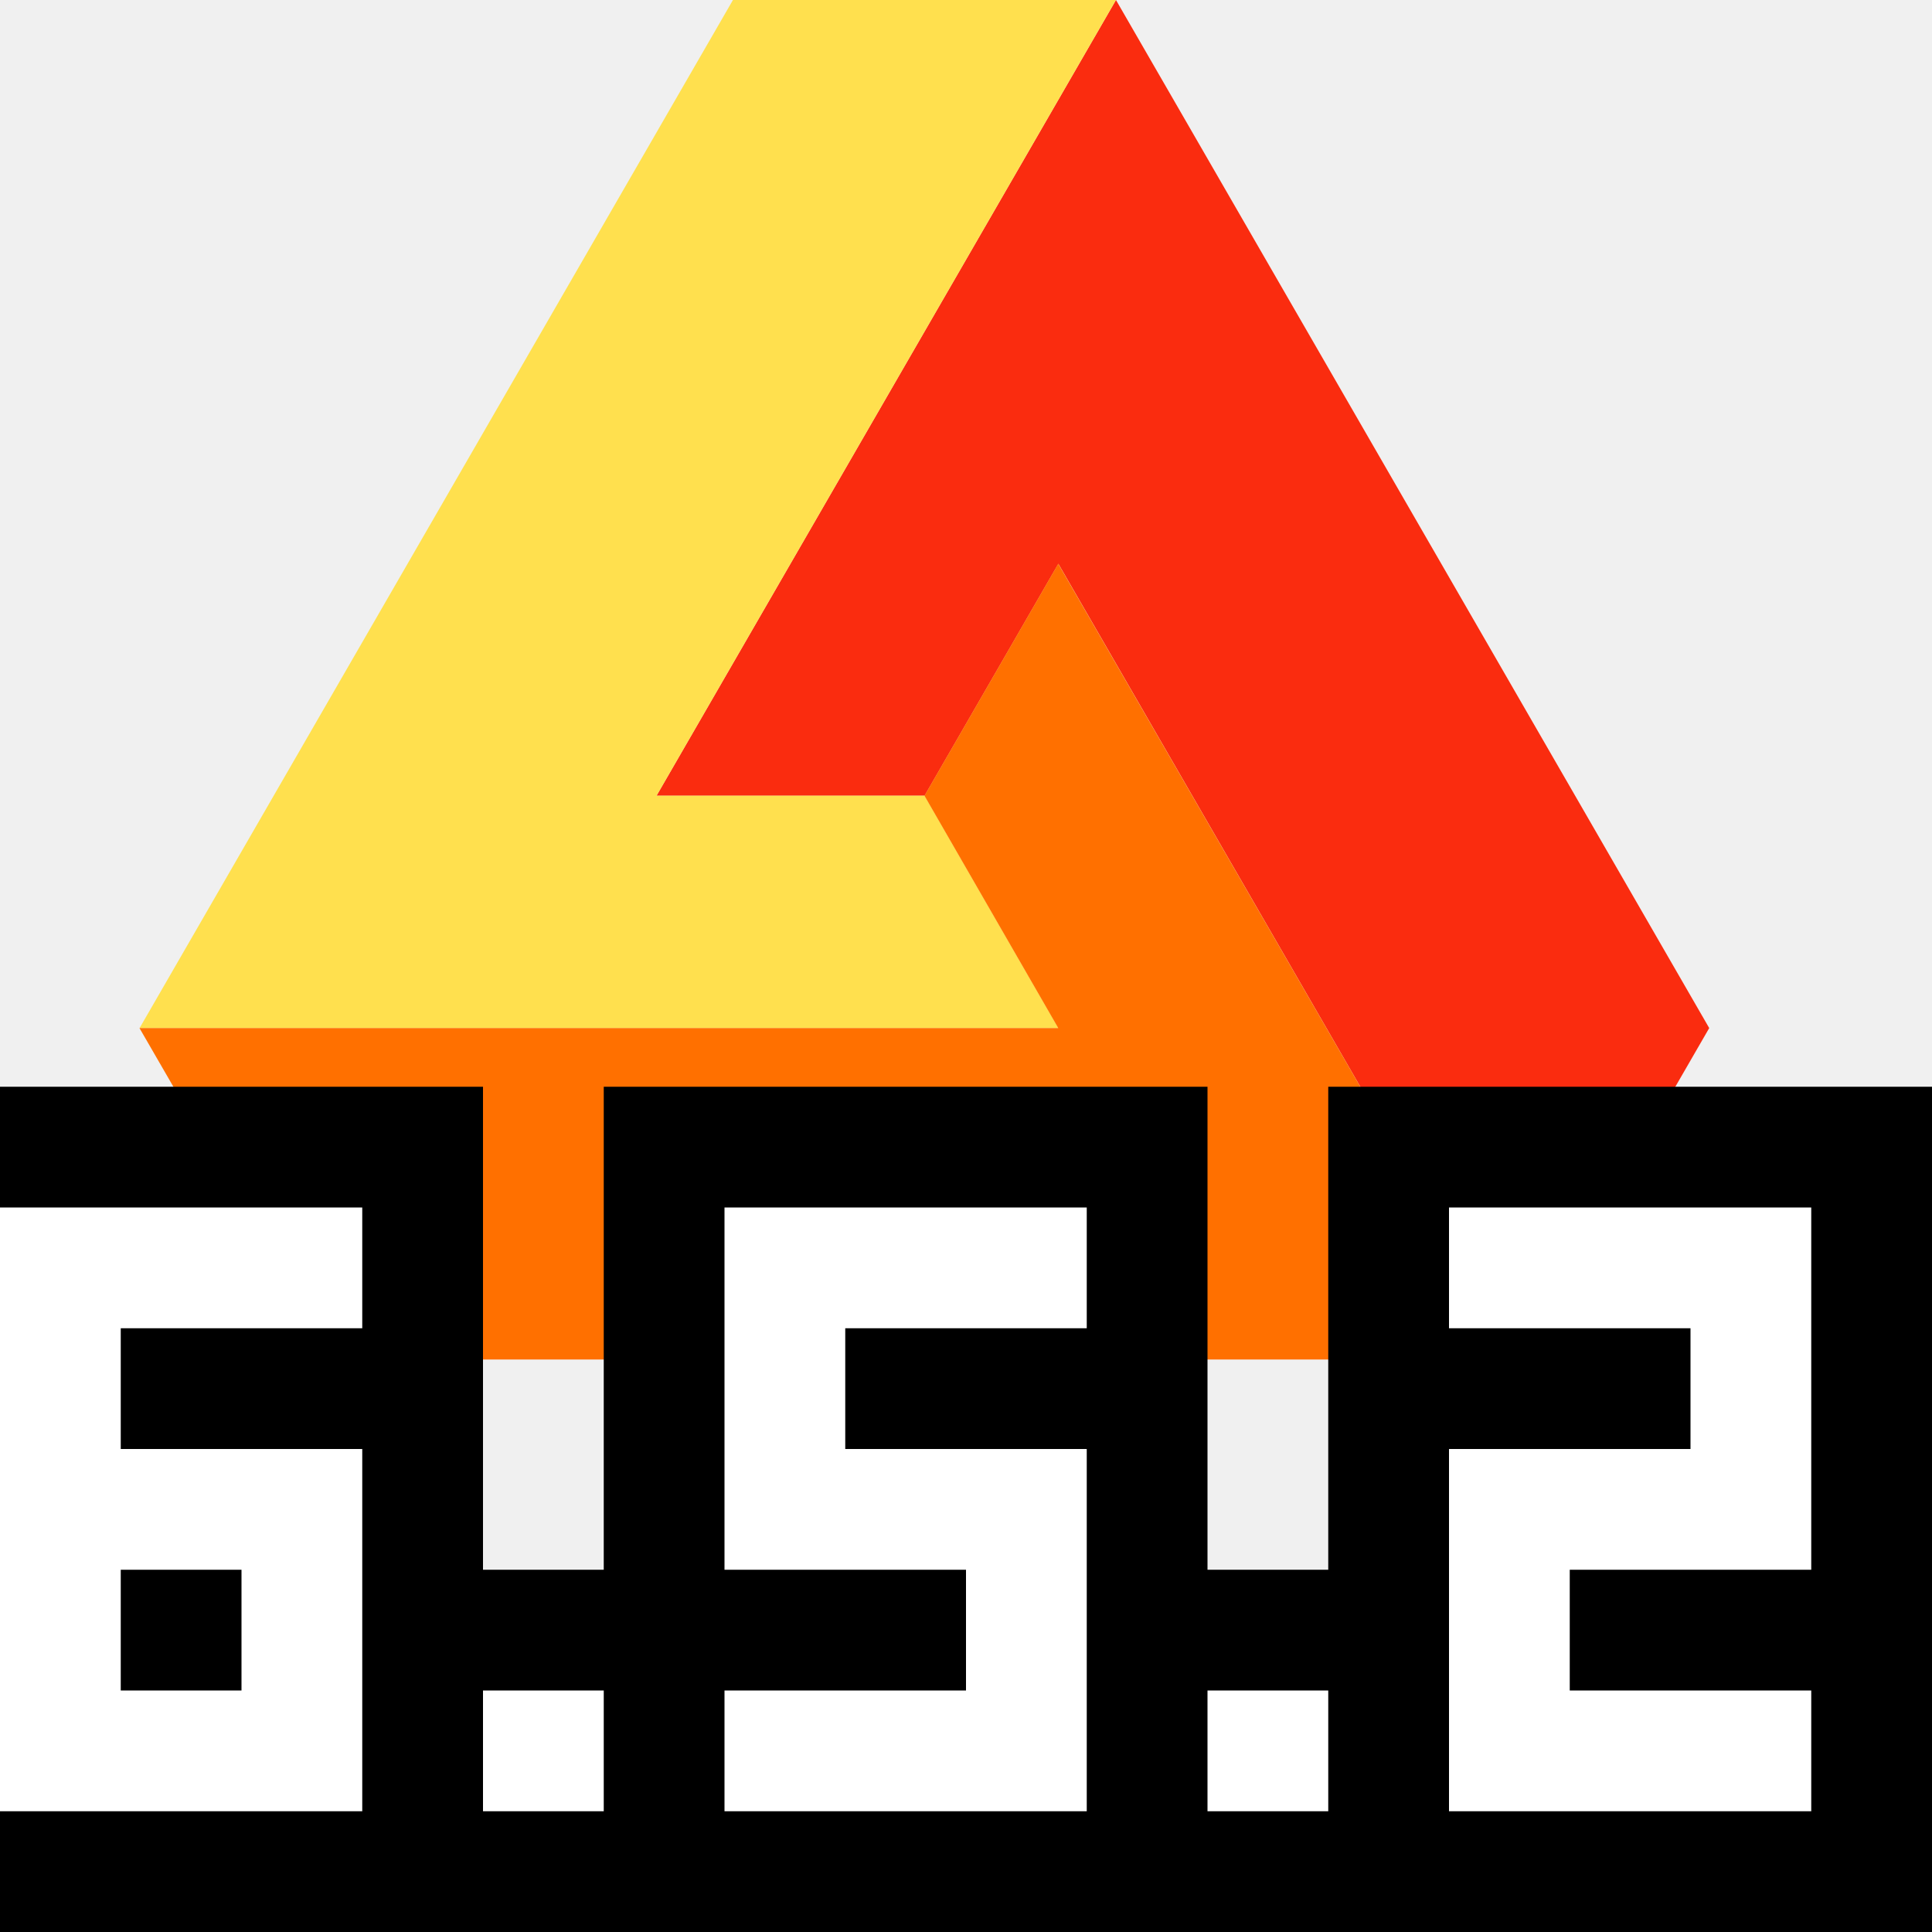
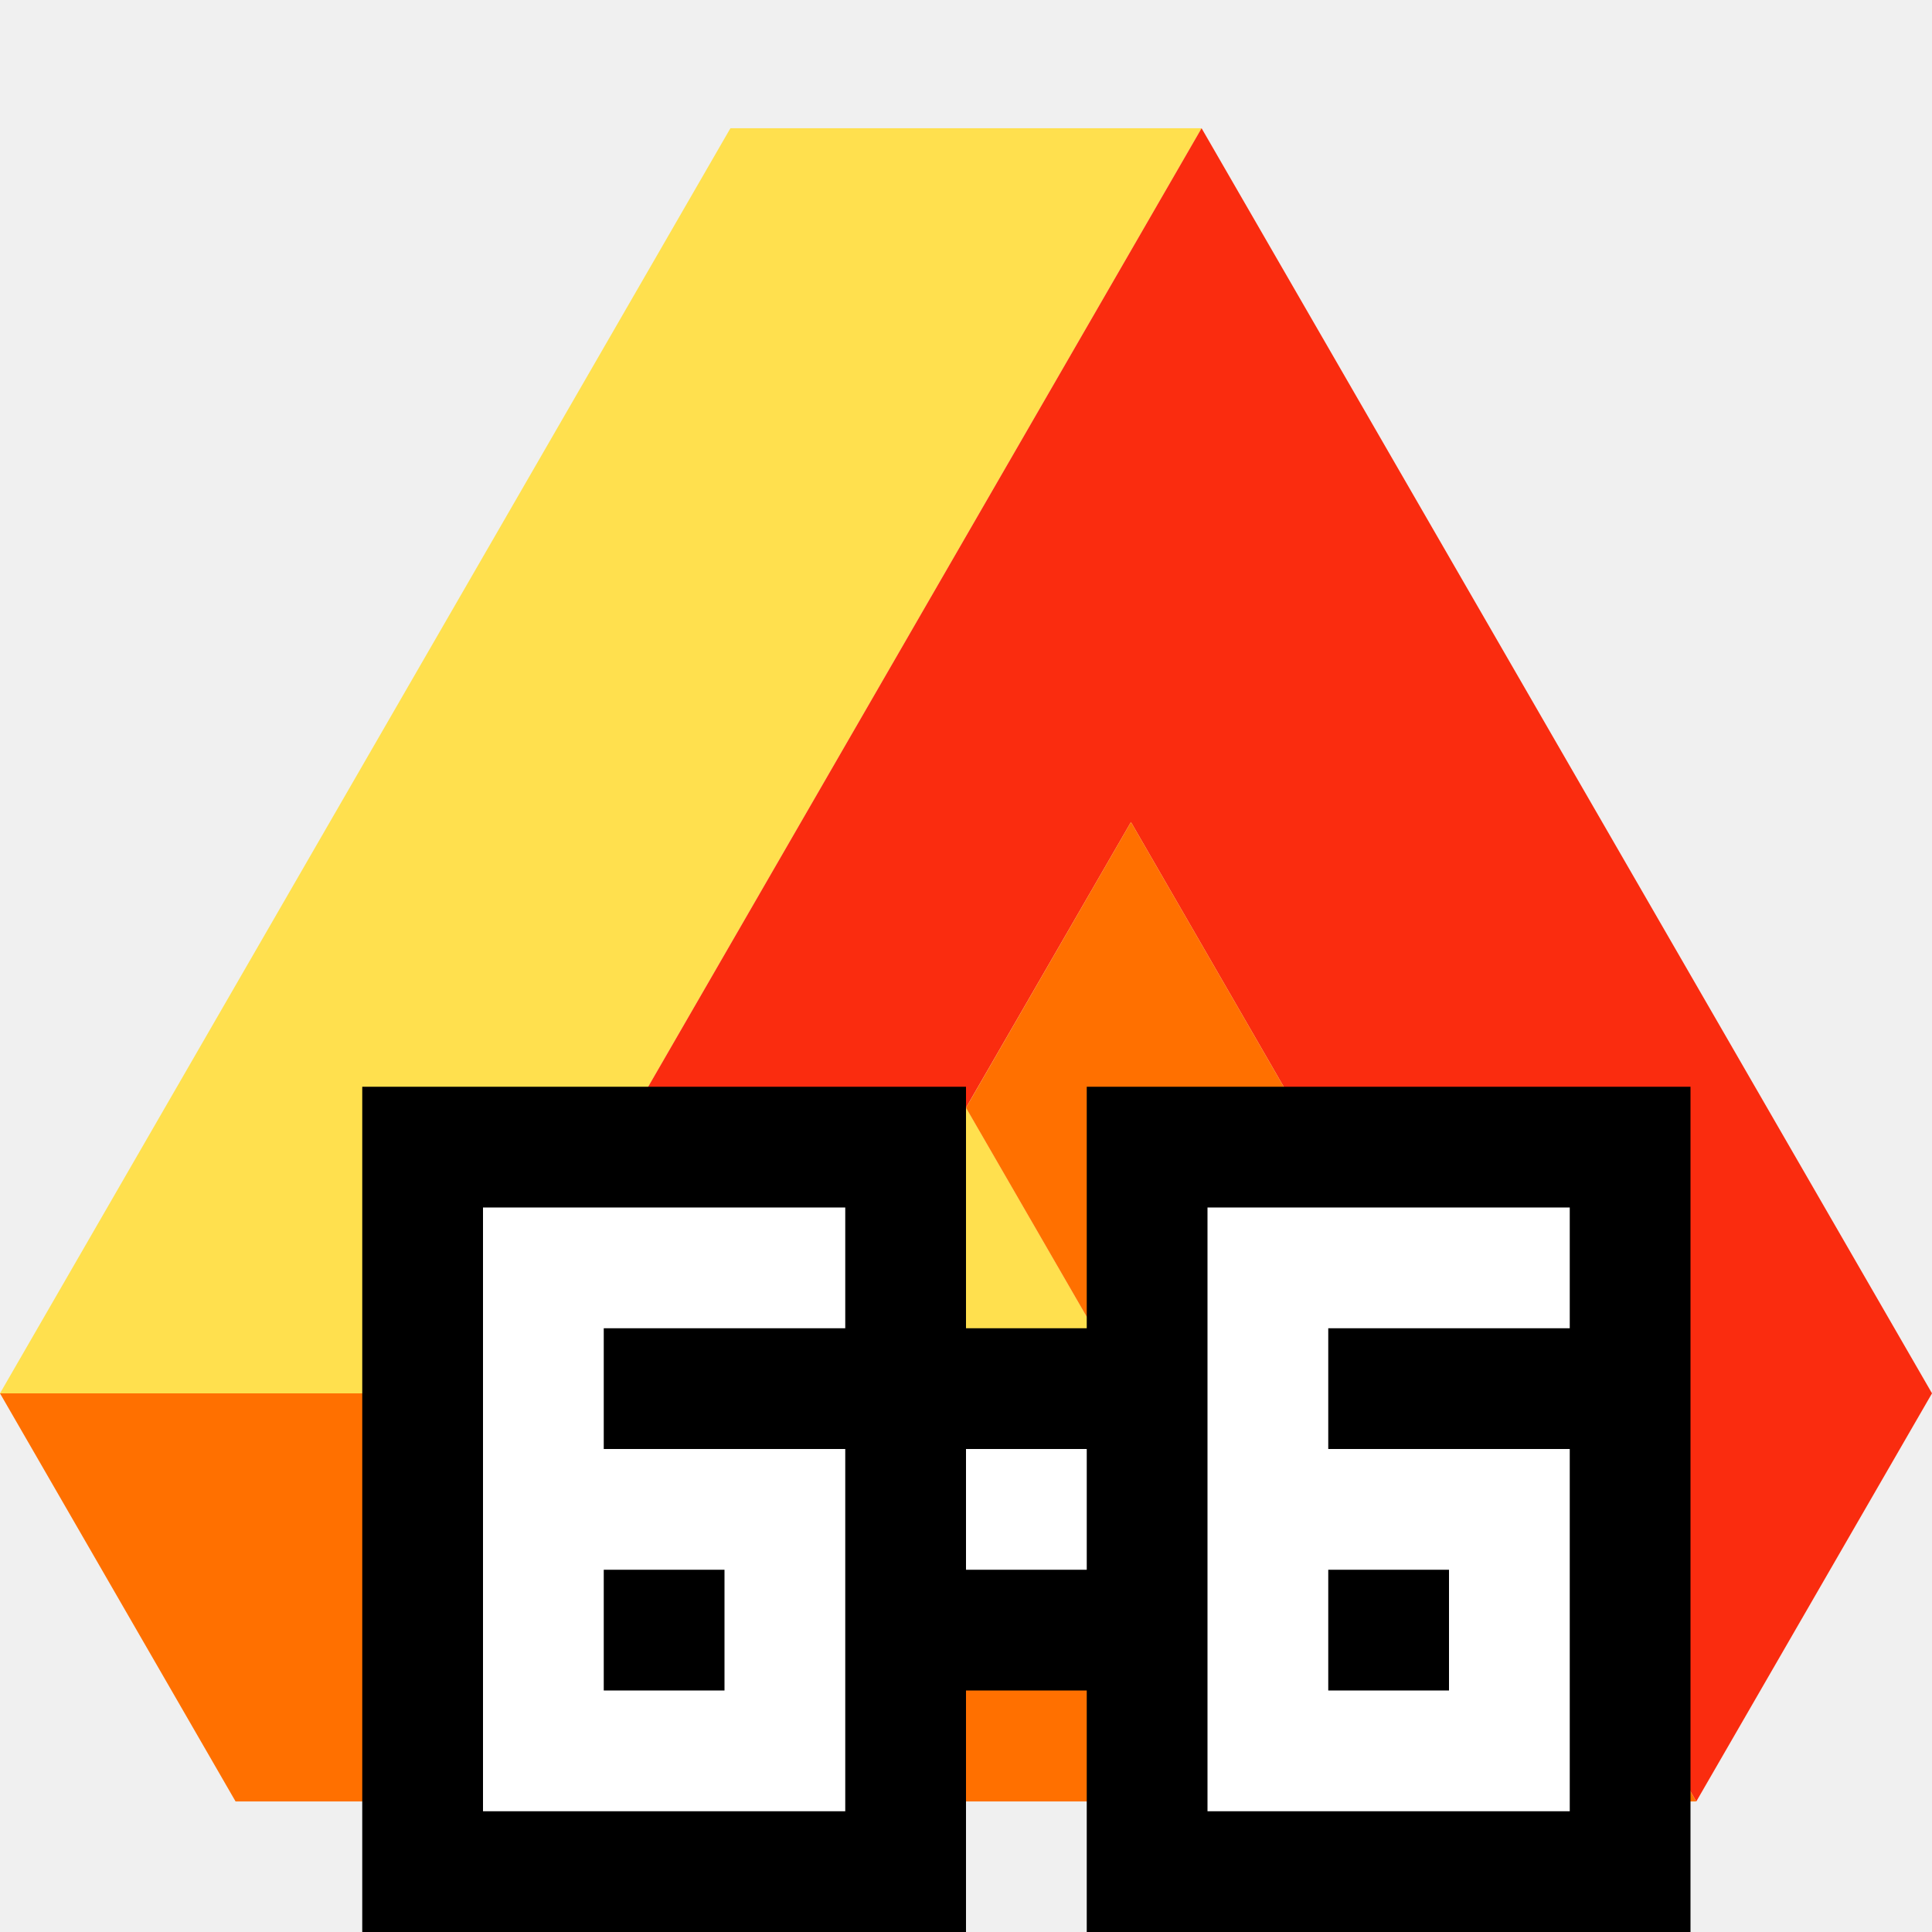
<svg xmlns="http://www.w3.org/2000/svg" width="16" height="16" viewBox="0 0 16 16" fill="none">
-   <path fill-rule="evenodd" clip-rule="evenodd" d="M14.155 8.514L12.57 11.259L8.765 4.669L7.657 6.59H5.437L9.242 0L14.155 8.514Z" fill="#FA2C0F" />
-   <path fill-rule="evenodd" clip-rule="evenodd" d="M6.07 0H9.242L5.437 6.59H7.657L8.765 8.514H1.156L6.07 0Z" fill="#FFE04E" />
-   <path fill-rule="evenodd" clip-rule="evenodd" d="M2.742 11.259L1.155 8.514H8.764L7.656 6.59L8.764 4.669L12.57 11.259H2.742Z" fill="#FF7000" />
-   <path fill-rule="evenodd" clip-rule="evenodd" d="M4 9H0V16H16V9H11V13H10V9H5V13H4V9Z" fill="black" />
-   <rect x="4" y="14" width="1" height="1" fill="white" />
-   <rect x="10" y="14" width="1" height="1" fill="white" />
-   <path fill-rule="evenodd" clip-rule="evenodd" d="M0 10H1H3V11H1V12H3V13V14V15H1H0V10ZM2 14V13H1V14H2Z" fill="white" />
-   <path fill-rule="evenodd" clip-rule="evenodd" d="M7 10H9V11H7V12H8H9V15H8H6V14H8V13H6V12V10H7Z" fill="white" />
-   <path fill-rule="evenodd" clip-rule="evenodd" d="M12 10H14H15V13H14H13V14H15V15H12V14V13V12H14V11H12V10Z" fill="white" />
+   <path d="M6.049 1.062H9.951L5.268 9.173H8L9.366 11.539H0L6.049 1.062Z" fill="#FFE04E" />
+   <path d="M16 11.539L14.048 14.919L9.366 6.808L8 9.173H5.268L9.951 1.062L16 11.539Z" fill="#FA2C0F" />
+   <path d="M1.951 14.919L0 11.539H9.366L8 9.174L9.366 6.808L14.048 14.919H1.951Z" fill="#FF7000" />
+   <path fill-rule="evenodd" clip-rule="evenodd" d="M8 9H3V16H8V14H9V16H14V9H9V11H8V9Z" fill="black" />
+   <rect x="8" y="12" width="1" height="1" fill="white" />
+   <path fill-rule="evenodd" clip-rule="evenodd" d="M4 10H5H7V11H5V12H7V13V14V15H5H4V10ZM6 14V13H5V14H6Z" fill="white" />
+   <path fill-rule="evenodd" clip-rule="evenodd" d="M10 10H11H13V11H11V12H13V13V14V15H11H10V10ZM12 14V13H11V14H12Z" fill="white" />
</svg>
